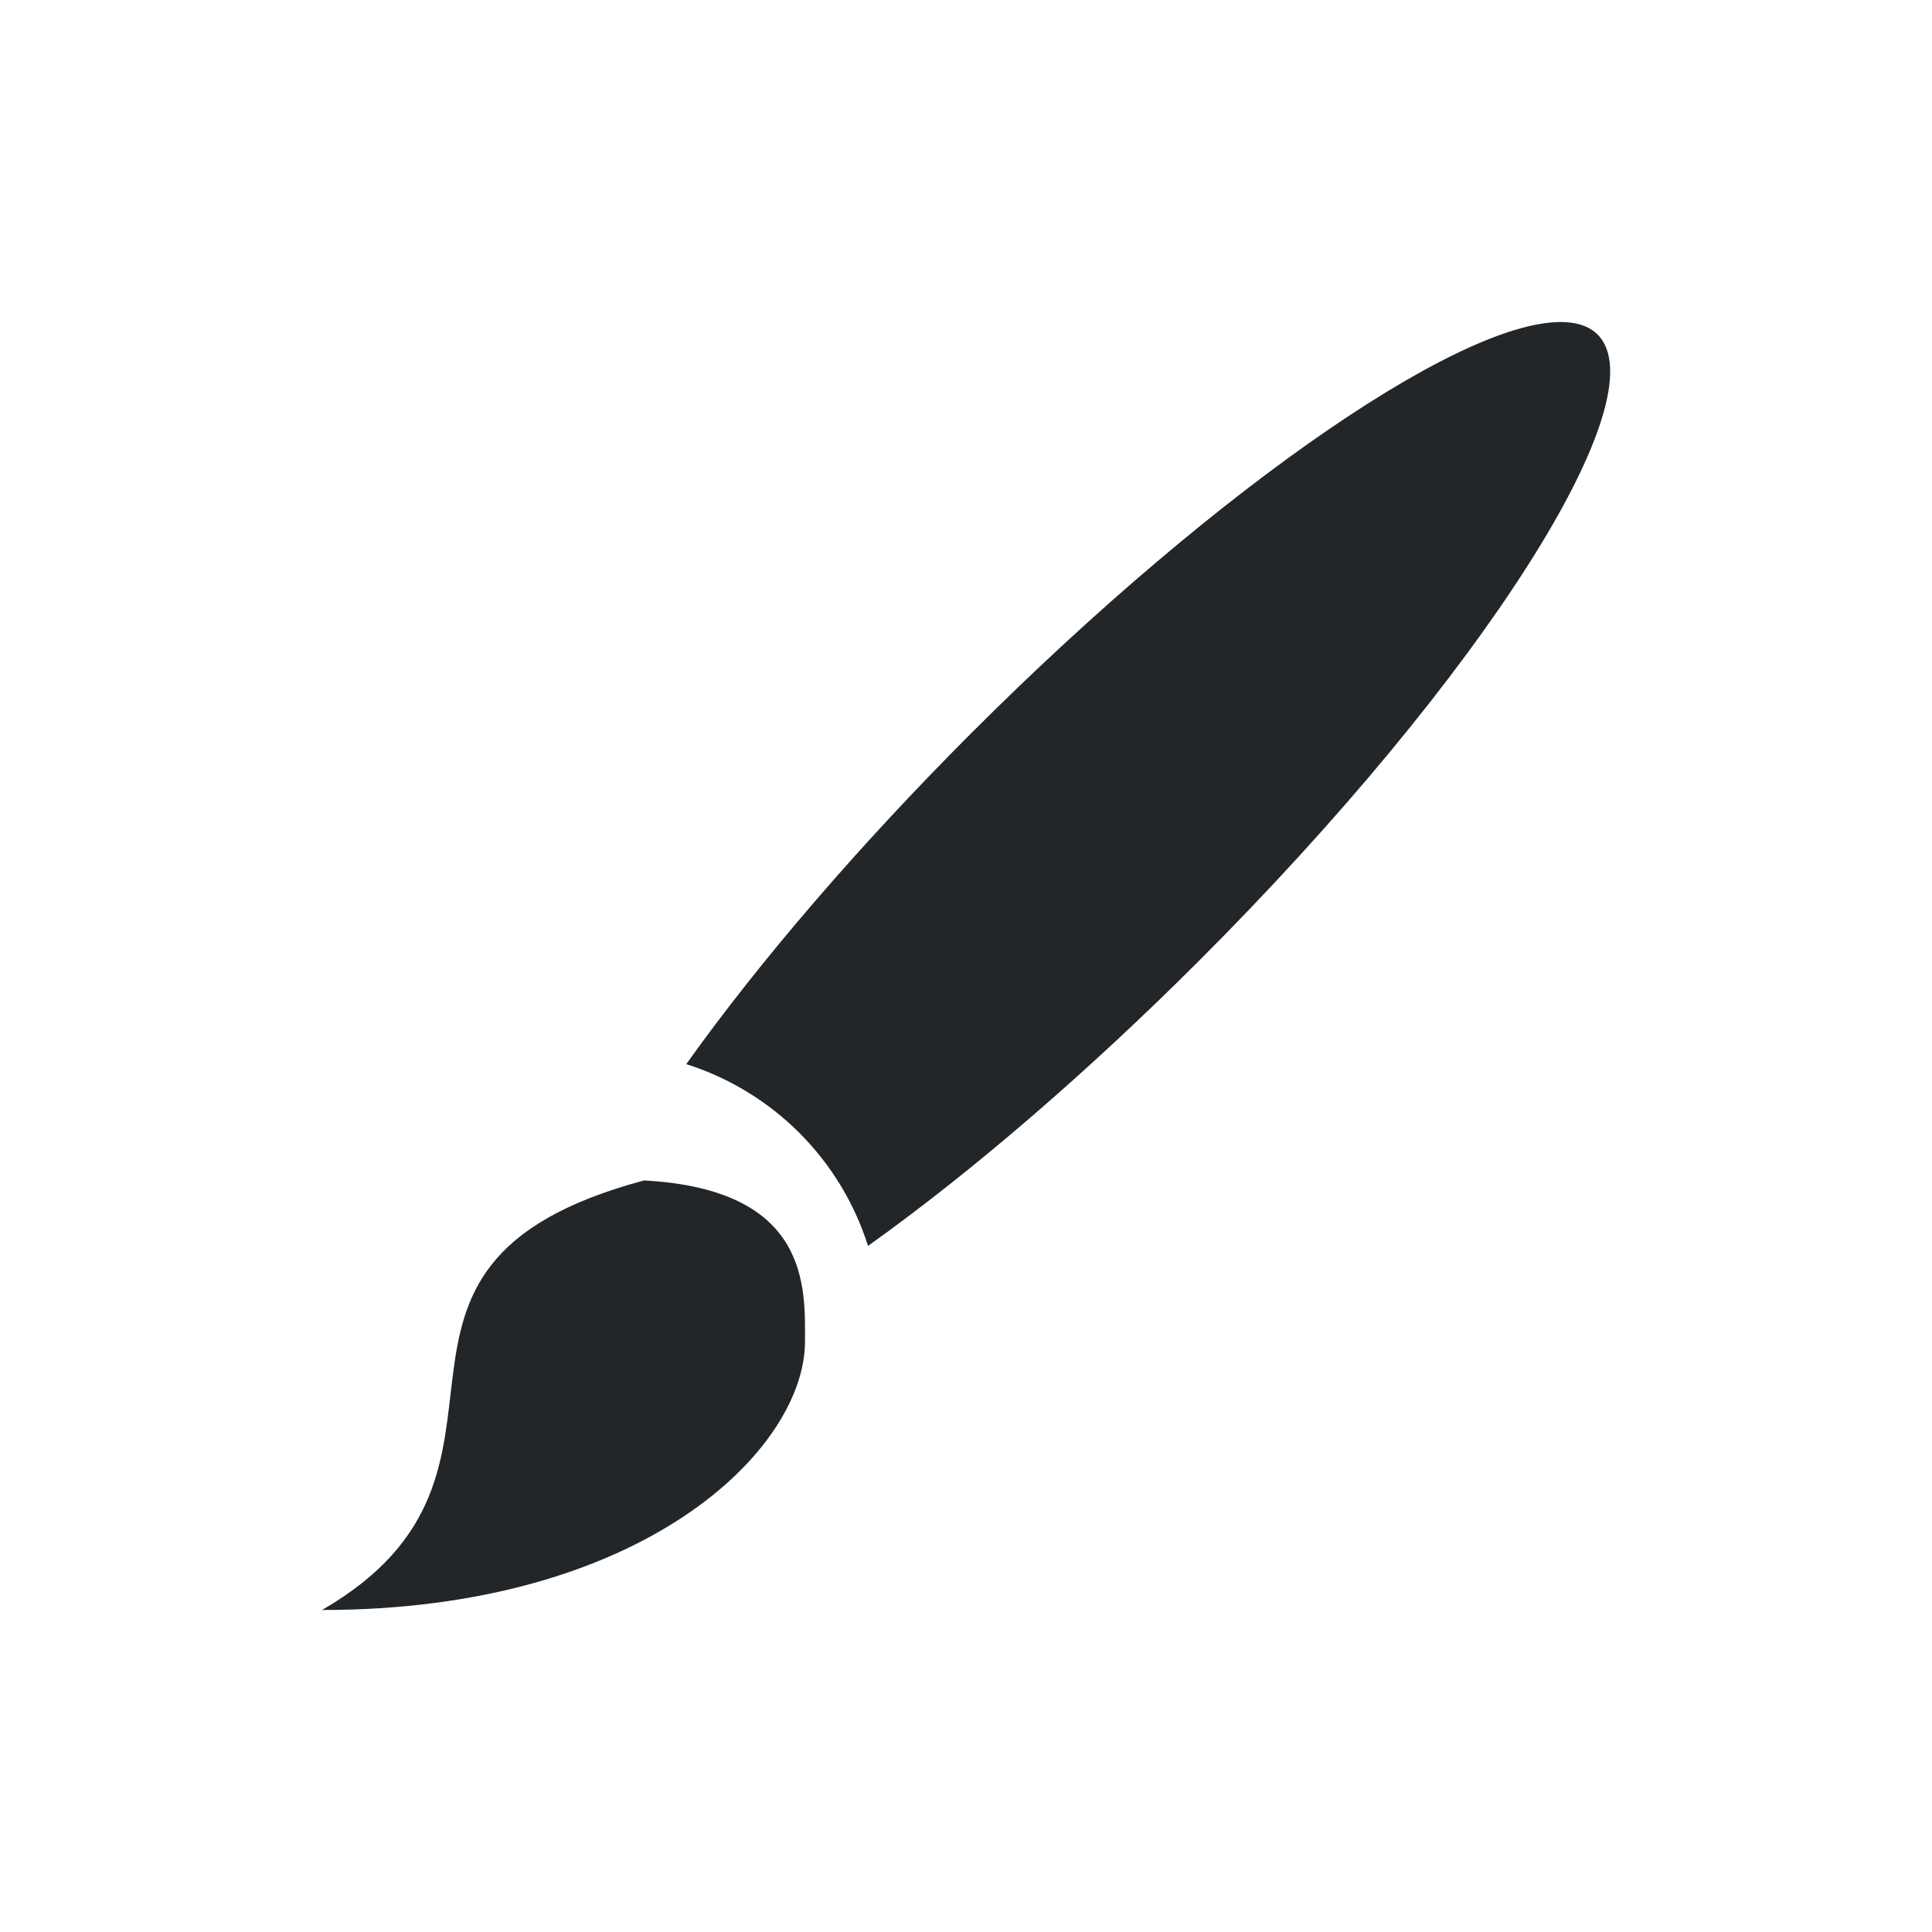
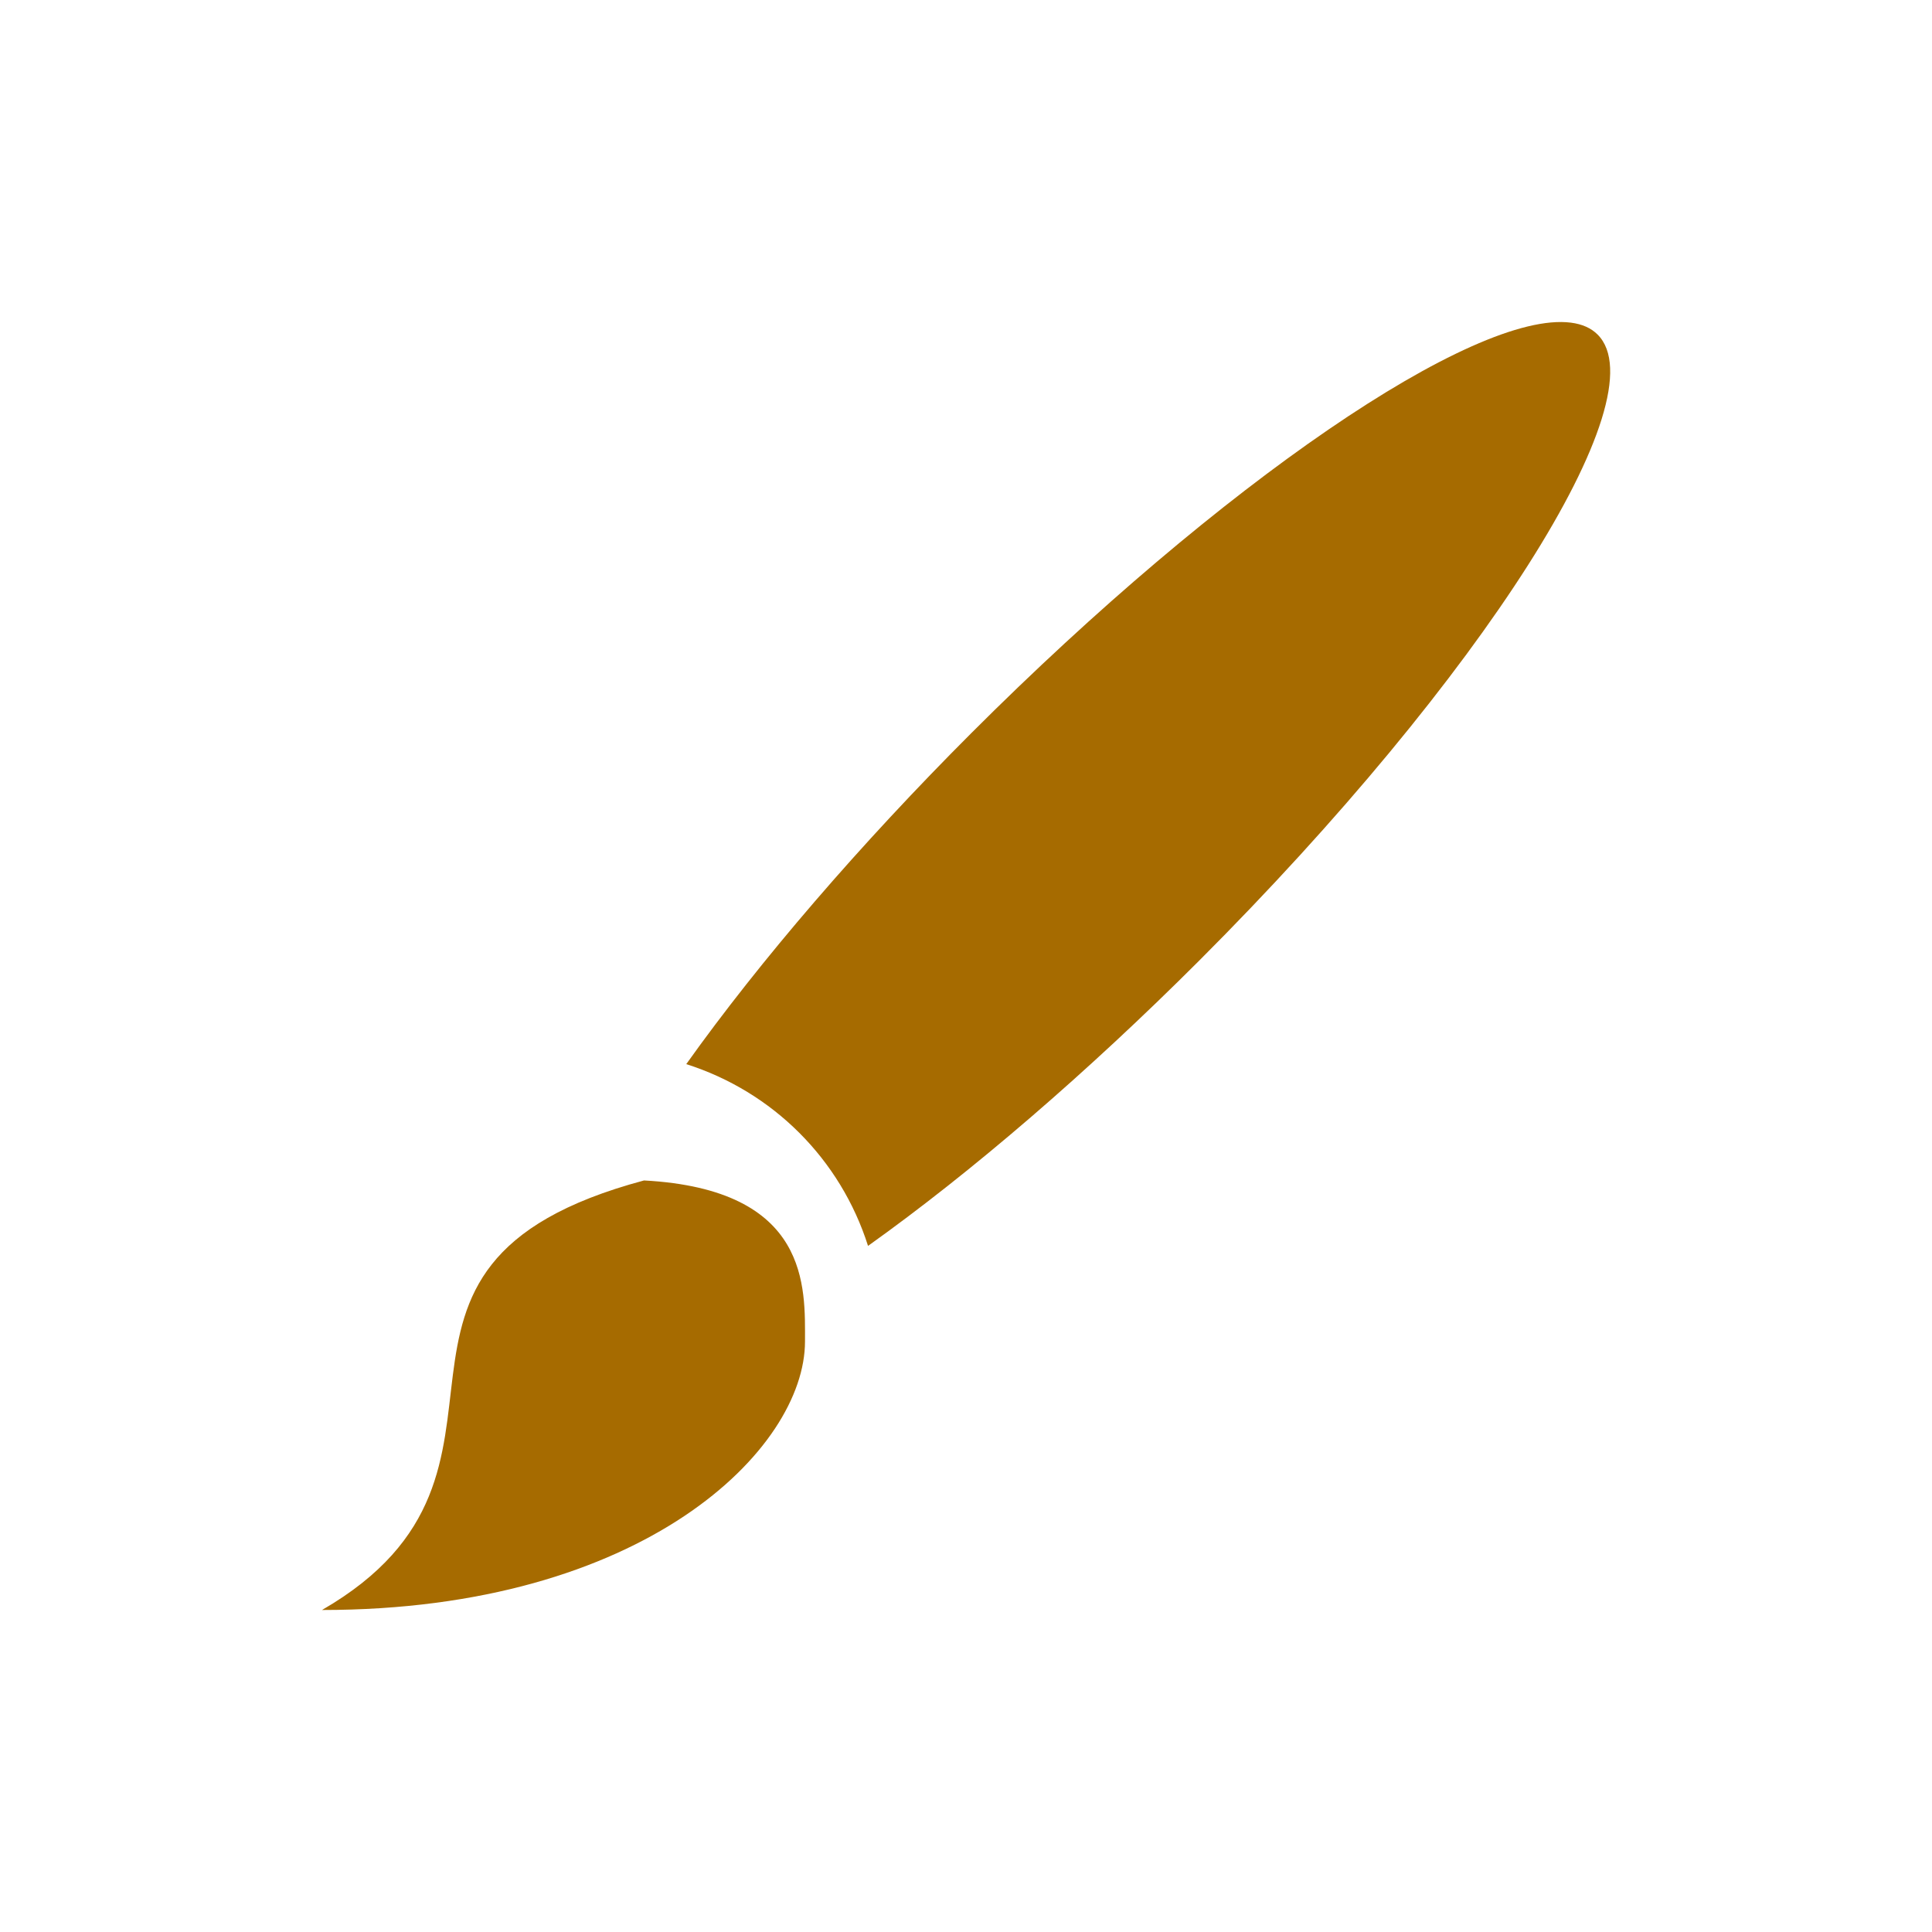
<svg xmlns="http://www.w3.org/2000/svg" viewBox="0 0 24 24">
  <defs id="defs3051">
    <style type="text/css" id="current-color-scheme">
      .ColorScheme-Text {
-         color:#232629;
+         color:#a66b00;
      }
      </style>
  </defs>
  <path style="fill:currentColor;fill-opacity:1;stroke:none" d="M 19.514 4.008 A 2 9 45 0 0 12.068 9.105 A 2 9 45 0 0 8.525 13.219 C 9.601 13.561 10.441 14.4 10.783 15.477 A 2 9 45 0 0 14.896 11.934 A 2 9 45 0 0 19.846 4.156 A 2 9 45 0 0 19.514 4.008 z M 8 14.664 C 4 15.736 7 18.268 4 20 C 8.003 20 10 17.999 10 16.664 C 10 15.999 10.068 14.775 8 14.664 z " class="ColorScheme-Text" />
</svg>
